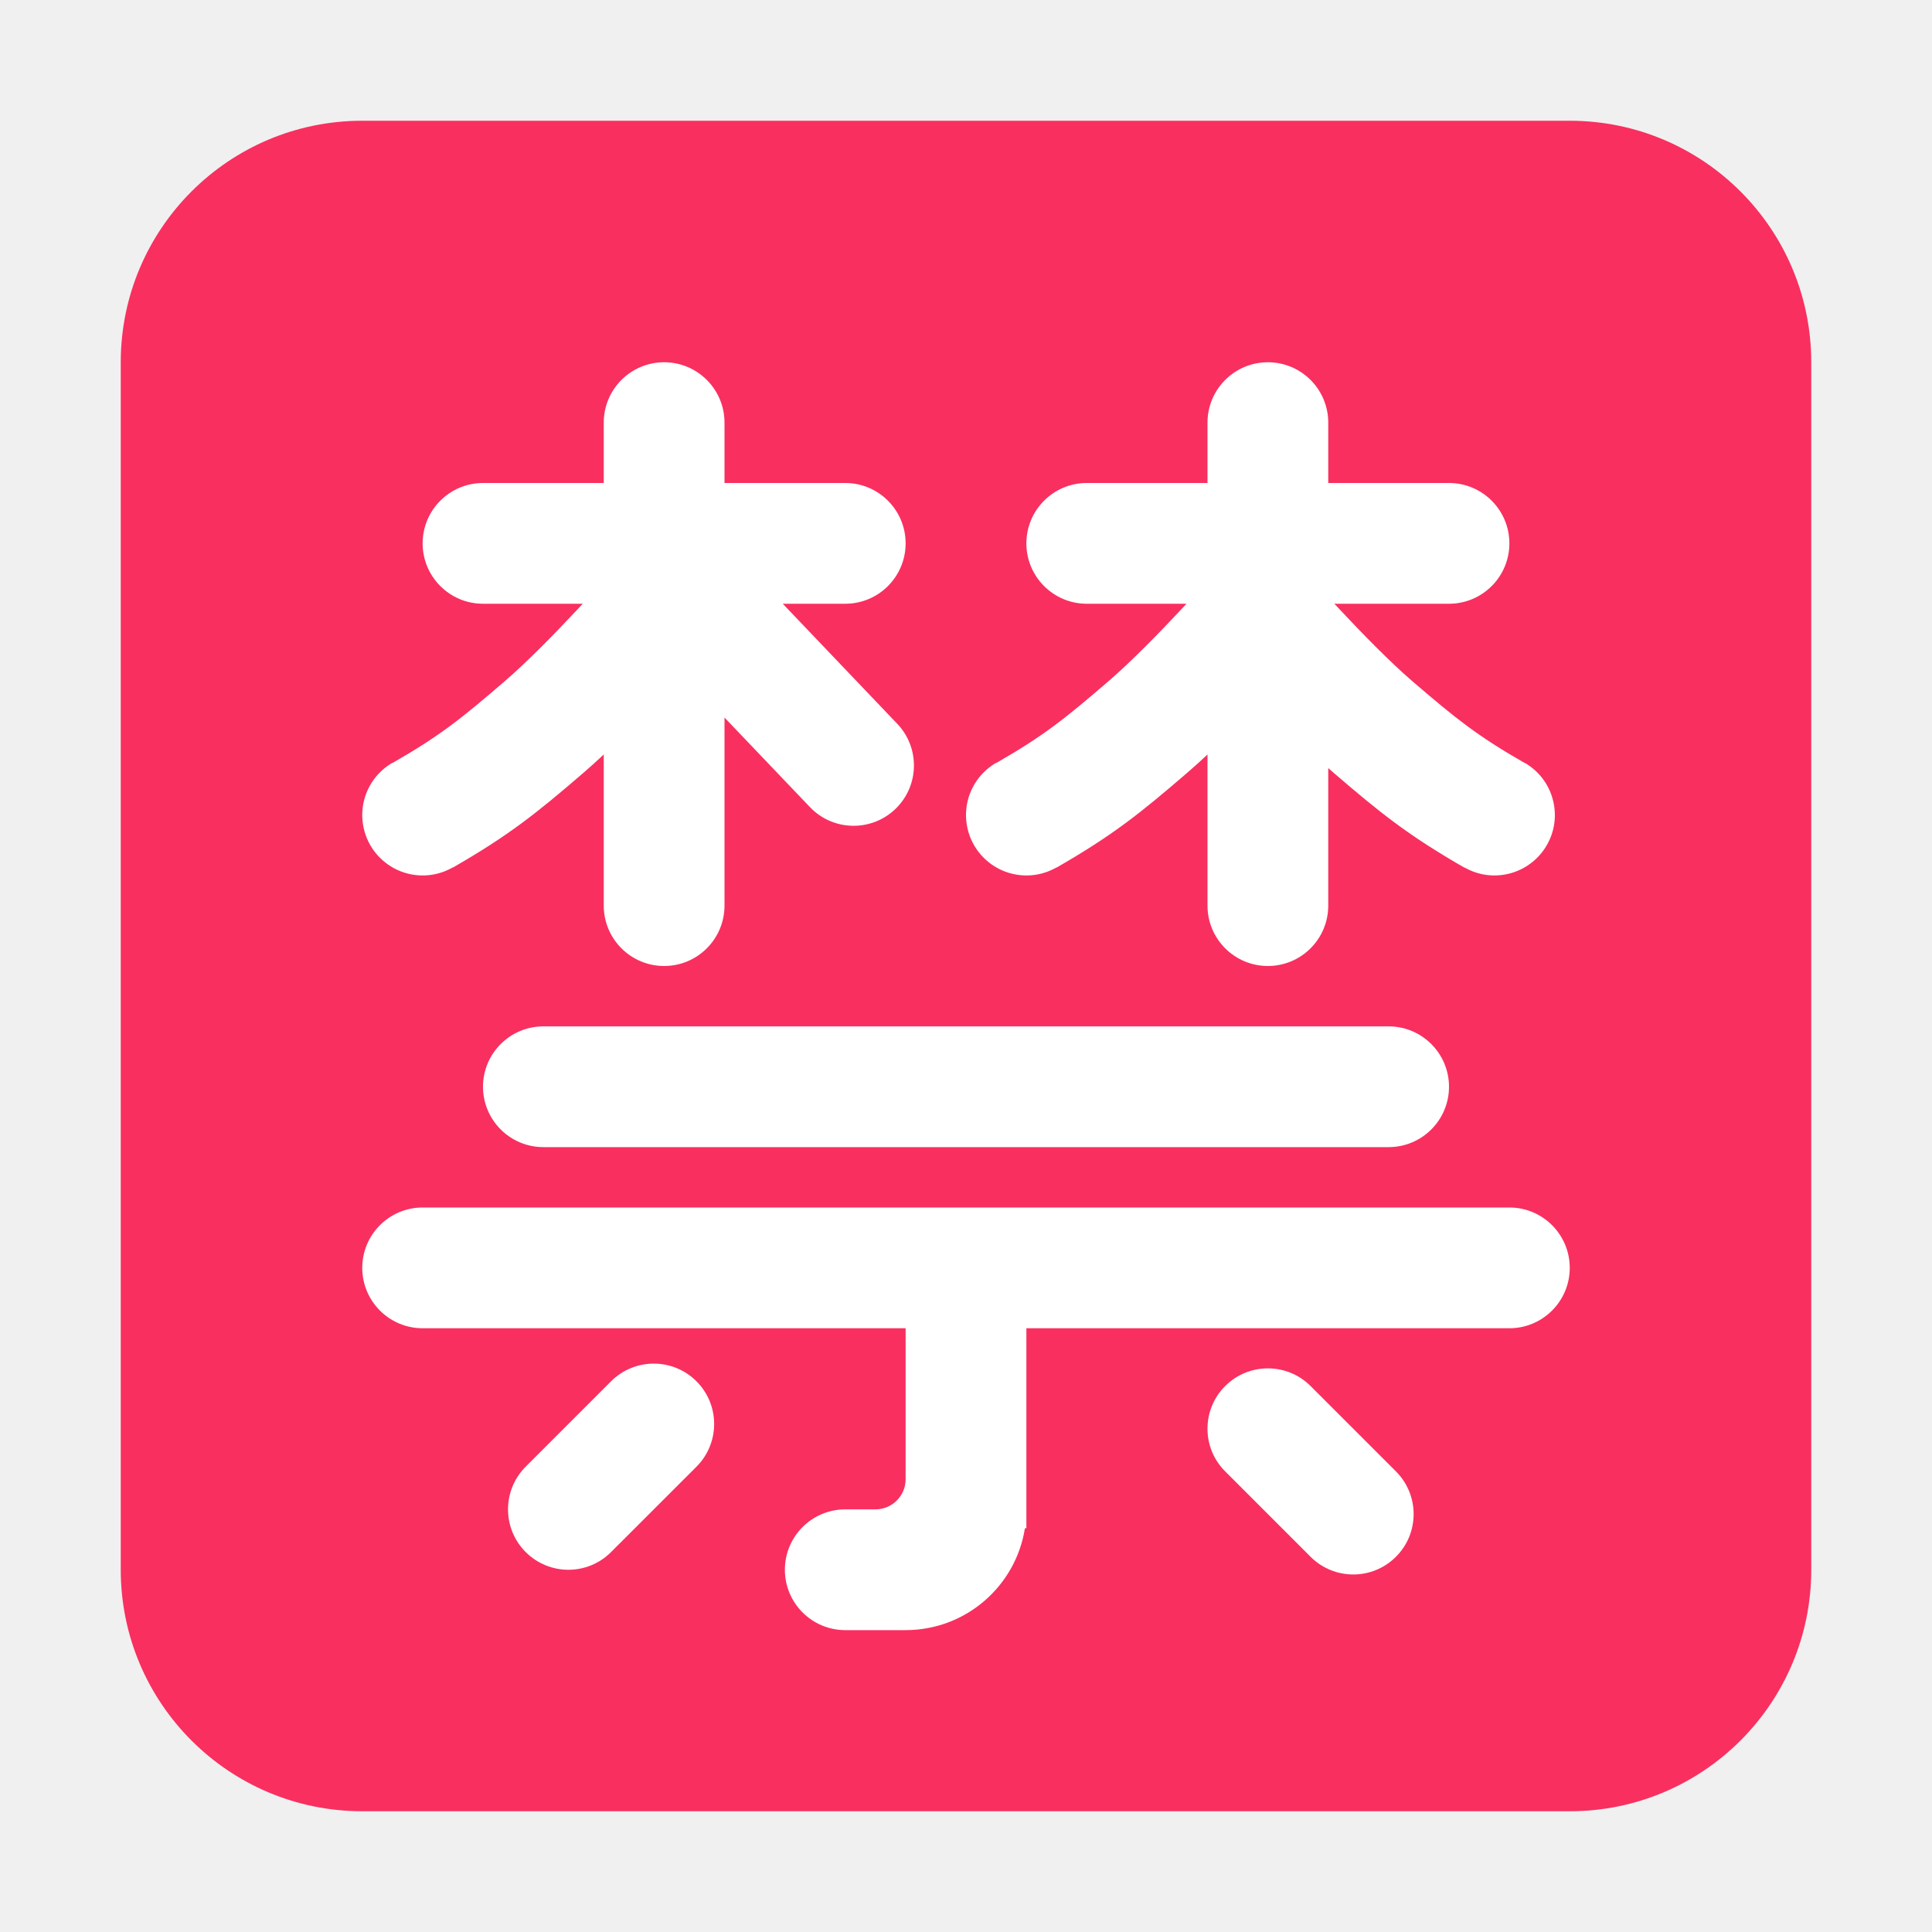
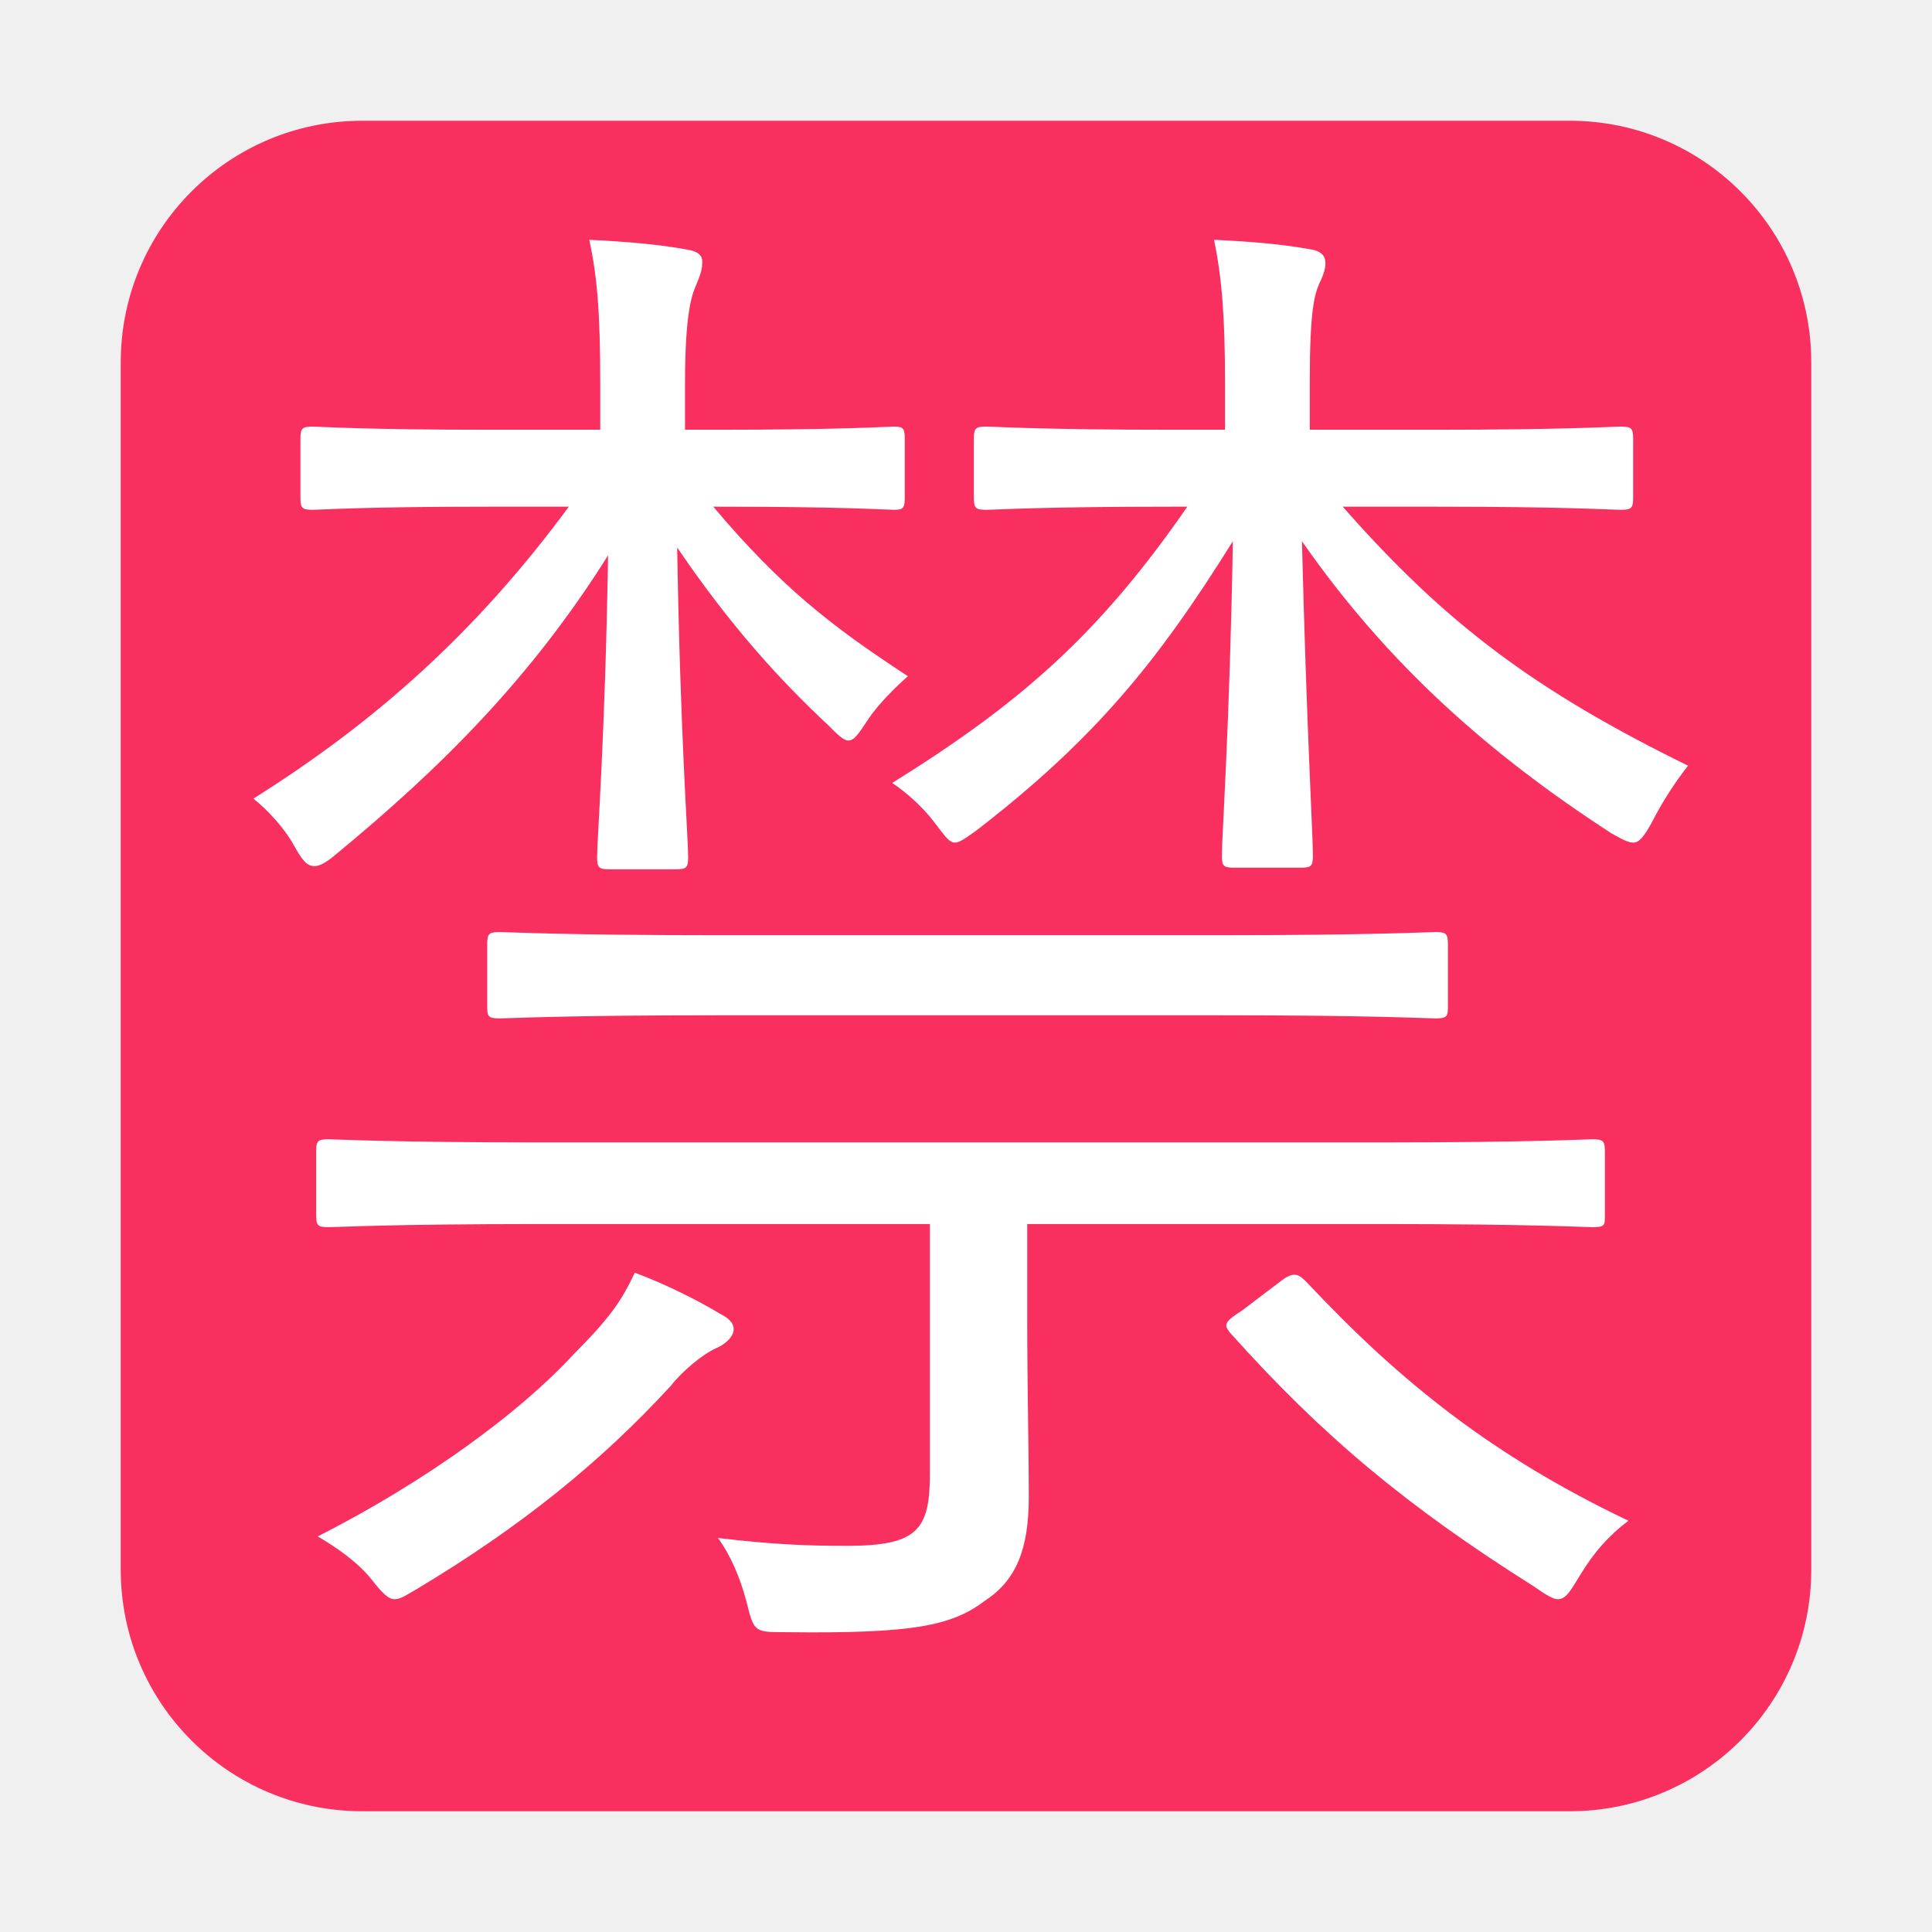
<svg xmlns="http://www.w3.org/2000/svg" width="32" height="32" viewBox="0 0 32 32" fill="none">
  <path d="M2 6C2 3.791 3.791 2 6 2H26C28.209 2 30 3.791 30 6V26C30 28.209 28.209 30 26 30H6C3.791 30 2 28.209 2 26V6Z" fill="#F92F60" />
-   <path d="M11 6C10.448 6 10 6.448 10 7V8H8C7.448 8 7 8.448 7 9C7 9.552 7.448 10 8 10H9.652L9.586 10.071C9.196 10.489 8.728 10.967 8.353 11.289C7.637 11.905 7.289 12.185 6.502 12.637L6.518 12.665L6.5 12.634C6.386 12.7 6.287 12.787 6.207 12.891C6.127 12.995 6.068 13.114 6.034 13.241C6 13.368 5.991 13.5 6.009 13.631C6.026 13.761 6.068 13.886 6.134 14C6.2 14.114 6.287 14.213 6.391 14.293C6.495 14.373 6.614 14.432 6.741 14.466C6.868 14.5 7 14.509 7.131 14.492C7.259 14.475 7.384 14.433 7.497 14.368L7.498 14.371C8.438 13.831 8.893 13.463 9.657 12.806C9.768 12.71 9.884 12.606 10 12.497V15C10 15.552 10.448 16 11 16C11.552 16 12 15.552 12 15V11.885L13.415 13.368C13.802 13.774 14.448 13.782 14.845 13.385C15.229 13.001 15.236 12.381 14.861 11.988L12.965 10H14C14.552 10 15 9.552 15 9C15 8.448 14.552 8 14 8H12V7C12 6.448 11.552 6 11 6Z" fill="white" />
-   <path d="M8 18C8 17.448 8.448 17 9 17H23C23.552 17 24 17.448 24 18C24 18.552 23.552 19 23 19H9C8.448 19 8 18.552 8 18Z" fill="white" />
-   <path d="M6 21C6 20.448 6.448 20 7 20H25C25.552 20 26 20.448 26 21C26 21.552 25.552 22 25 22H17V25.312H16.976C16.826 26.269 15.998 27 15 27H14C13.448 27 13 26.552 13 26C13 25.448 13.448 25 14 25H14.5C14.776 25 15 24.776 15 24.5V22H7C6.448 22 6 21.552 6 21Z" fill="white" />
-   <path d="M8.707 25.707C8.317 25.317 8.317 24.683 8.707 24.293L10.121 22.879C10.512 22.488 11.145 22.488 11.536 22.879C11.926 23.269 11.926 23.902 11.536 24.293L10.121 25.707C9.731 26.098 9.098 26.098 8.707 25.707Z" fill="white" />
-   <path d="M23.121 24.371L21.707 22.957C21.317 22.567 20.683 22.567 20.293 22.957C19.902 23.348 19.902 23.981 20.293 24.371L21.707 25.785C22.098 26.176 22.731 26.176 23.121 25.785C23.512 25.395 23.512 24.762 23.121 24.371Z" fill="white" />
-   <path d="M20 7C20 6.448 20.448 6 21 6C21.552 6 22 6.448 22 7V8H24C24.552 8 25 8.448 25 9C25 9.552 24.552 10 24 10H22.101L22.168 10.071C22.558 10.489 23.025 10.967 23.4 11.289C24.117 11.905 24.465 12.185 25.252 12.637L25.235 12.665L25.253 12.634C25.367 12.7 25.467 12.787 25.547 12.891C25.627 12.995 25.685 13.114 25.719 13.241C25.753 13.368 25.762 13.5 25.745 13.631C25.728 13.761 25.685 13.886 25.619 14C25.554 14.114 25.466 14.213 25.362 14.293C25.258 14.373 25.139 14.432 25.012 14.466C24.885 14.5 24.753 14.509 24.623 14.492C24.494 14.475 24.37 14.433 24.257 14.368L24.255 14.371C23.316 13.831 22.861 13.463 22.096 12.806C22.065 12.779 22.032 12.751 22 12.722V15C22 15.552 21.552 16 21 16C20.448 16 20 15.552 20 15V12.497C19.884 12.606 19.768 12.71 19.657 12.806C18.893 13.463 18.438 13.831 17.498 14.371L17.497 14.368C17.384 14.433 17.259 14.475 17.131 14.492C17 14.509 16.868 14.5 16.741 14.466C16.614 14.432 16.495 14.373 16.391 14.293C16.287 14.213 16.2 14.114 16.134 14C16.068 13.886 16.026 13.761 16.009 13.631C15.991 13.5 16 13.368 16.034 13.241C16.068 13.114 16.127 12.995 16.207 12.891C16.287 12.787 16.386 12.7 16.5 12.634L16.518 12.665L16.502 12.637C17.289 12.185 17.637 11.905 18.353 11.289C18.728 10.967 19.196 10.489 19.586 10.071L19.652 10H18C17.448 10 17 9.552 17 9C17 8.448 17.448 8 18 8H20V7Z" fill="white" />
+   <path d="M23.748 8.392H22.24C23.93 10.316 25.412 11.434 27.96 12.682C27.752 12.942 27.518 13.306 27.362 13.618C27.232 13.852 27.154 13.956 27.05 13.956C26.972 13.956 26.868 13.904 26.686 13.8C24.684 12.5 22.994 11.018 21.564 8.964C21.642 12.058 21.746 13.852 21.746 14.164C21.746 14.346 21.72 14.372 21.538 14.372H20.446C20.264 14.372 20.238 14.346 20.238 14.164C20.238 13.852 20.368 12.006 20.42 8.964C19.172 10.966 18.132 12.24 16.182 13.748C16 13.878 15.896 13.956 15.818 13.956C15.714 13.956 15.636 13.826 15.454 13.592C15.272 13.358 15.012 13.124 14.778 12.968C16.91 11.642 18.21 10.498 19.666 8.392H19.432C17.222 8.392 16.494 8.444 16.338 8.444C16.156 8.444 16.13 8.418 16.13 8.236V7.274C16.13 7.092 16.156 7.066 16.338 7.066C16.494 7.066 17.222 7.118 19.432 7.118H20.29V6.338C20.29 5.246 20.238 4.596 20.108 3.972C20.706 3.998 21.278 4.05 21.694 4.128C21.902 4.154 21.954 4.258 21.954 4.362C21.954 4.466 21.902 4.596 21.85 4.7C21.772 4.882 21.694 5.142 21.694 6.312V7.118H23.748C25.958 7.118 26.686 7.066 26.842 7.066C27.024 7.066 27.05 7.092 27.05 7.274V8.236C27.05 8.418 27.024 8.444 26.842 8.444C26.686 8.444 25.958 8.392 23.748 8.392ZM26.582 19.078V20.118C26.582 20.3 26.582 20.326 26.374 20.326C26.244 20.326 25.386 20.274 22.864 20.274H17.014V21.86C17.014 22.978 17.04 23.94 17.04 24.798C17.04 25.656 16.832 26.176 16.312 26.514C15.766 26.93 15.116 27.06 13.01 27.034C12.49 27.034 12.49 27.034 12.36 26.514C12.256 26.124 12.1 25.76 11.892 25.474C12.776 25.578 13.322 25.604 14.024 25.604C15.194 25.604 15.402 25.344 15.402 24.408V20.274H8.98C6.432 20.274 5.6 20.326 5.444 20.326C5.262 20.326 5.236 20.3 5.236 20.118V19.078C5.236 18.896 5.262 18.87 5.444 18.87C5.6 18.87 6.432 18.922 8.98 18.922H22.864C25.386 18.922 26.244 18.87 26.374 18.87C26.556 18.87 26.582 18.896 26.582 19.078ZM11.866 8.392H11.814C12.932 9.718 13.764 10.368 15.038 11.2C14.83 11.382 14.544 11.668 14.388 11.902C14.232 12.136 14.154 12.266 14.05 12.266C13.972 12.266 13.868 12.162 13.712 12.006C12.906 11.252 12.1 10.368 11.216 9.068C11.268 12.214 11.398 13.878 11.398 14.19C11.398 14.372 11.372 14.398 11.19 14.398H10.098C9.916 14.398 9.89 14.372 9.89 14.19C9.89 13.878 10.02 12.292 10.072 9.198C8.798 11.226 7.316 12.708 5.548 14.164C5.392 14.294 5.288 14.346 5.21 14.346C5.08 14.346 5.002 14.242 4.872 14.008C4.716 13.722 4.43 13.41 4.196 13.228C6.224 11.954 7.888 10.472 9.422 8.392H8.122C5.99 8.392 5.314 8.444 5.184 8.444C5.002 8.444 4.976 8.418 4.976 8.236V7.274C4.976 7.092 5.002 7.066 5.184 7.066C5.314 7.066 5.99 7.118 8.122 7.118H9.942V6.364C9.942 5.168 9.89 4.57 9.76 3.972C10.332 3.998 10.93 4.05 11.346 4.128C11.528 4.154 11.632 4.206 11.632 4.336C11.632 4.492 11.58 4.596 11.528 4.726C11.45 4.908 11.346 5.22 11.346 6.364V7.118H11.866C13.998 7.118 14.674 7.066 14.804 7.066C14.96 7.066 14.986 7.092 14.986 7.274V8.236C14.986 8.418 14.96 8.444 14.804 8.444C14.674 8.444 13.998 8.392 11.866 8.392ZM23.982 15.646V16.686C23.982 16.842 23.956 16.868 23.774 16.868C23.618 16.868 22.76 16.816 20.16 16.816H11.918C9.318 16.816 8.434 16.868 8.278 16.868C8.096 16.868 8.07 16.842 8.07 16.686V15.646C8.07 15.464 8.096 15.438 8.278 15.438C8.434 15.438 9.318 15.49 11.918 15.49H20.16C22.76 15.49 23.618 15.438 23.774 15.438C23.956 15.438 23.982 15.464 23.982 15.646ZM20.576 21.704L21.226 21.21C21.434 21.054 21.512 21.106 21.642 21.236C23.202 22.9 24.736 24.122 26.972 25.188C26.66 25.422 26.4 25.708 26.166 26.098C26.01 26.358 25.932 26.488 25.802 26.488C25.724 26.488 25.594 26.41 25.412 26.28C23.306 24.954 21.902 23.784 20.368 22.068C20.264 21.938 20.29 21.886 20.576 21.704ZM12.152 22.016C12.152 22.146 11.996 22.276 11.866 22.328C11.632 22.432 11.294 22.718 11.112 22.952C9.942 24.226 8.616 25.292 6.926 26.306C6.744 26.41 6.64 26.488 6.536 26.488C6.432 26.488 6.328 26.384 6.146 26.15C5.912 25.864 5.574 25.63 5.262 25.448C7.056 24.538 8.616 23.394 9.5 22.432C10.124 21.808 10.306 21.522 10.514 21.08C11.008 21.262 11.58 21.548 11.918 21.756C12.074 21.834 12.152 21.912 12.152 22.016Z" fill="white" />
</svg>
